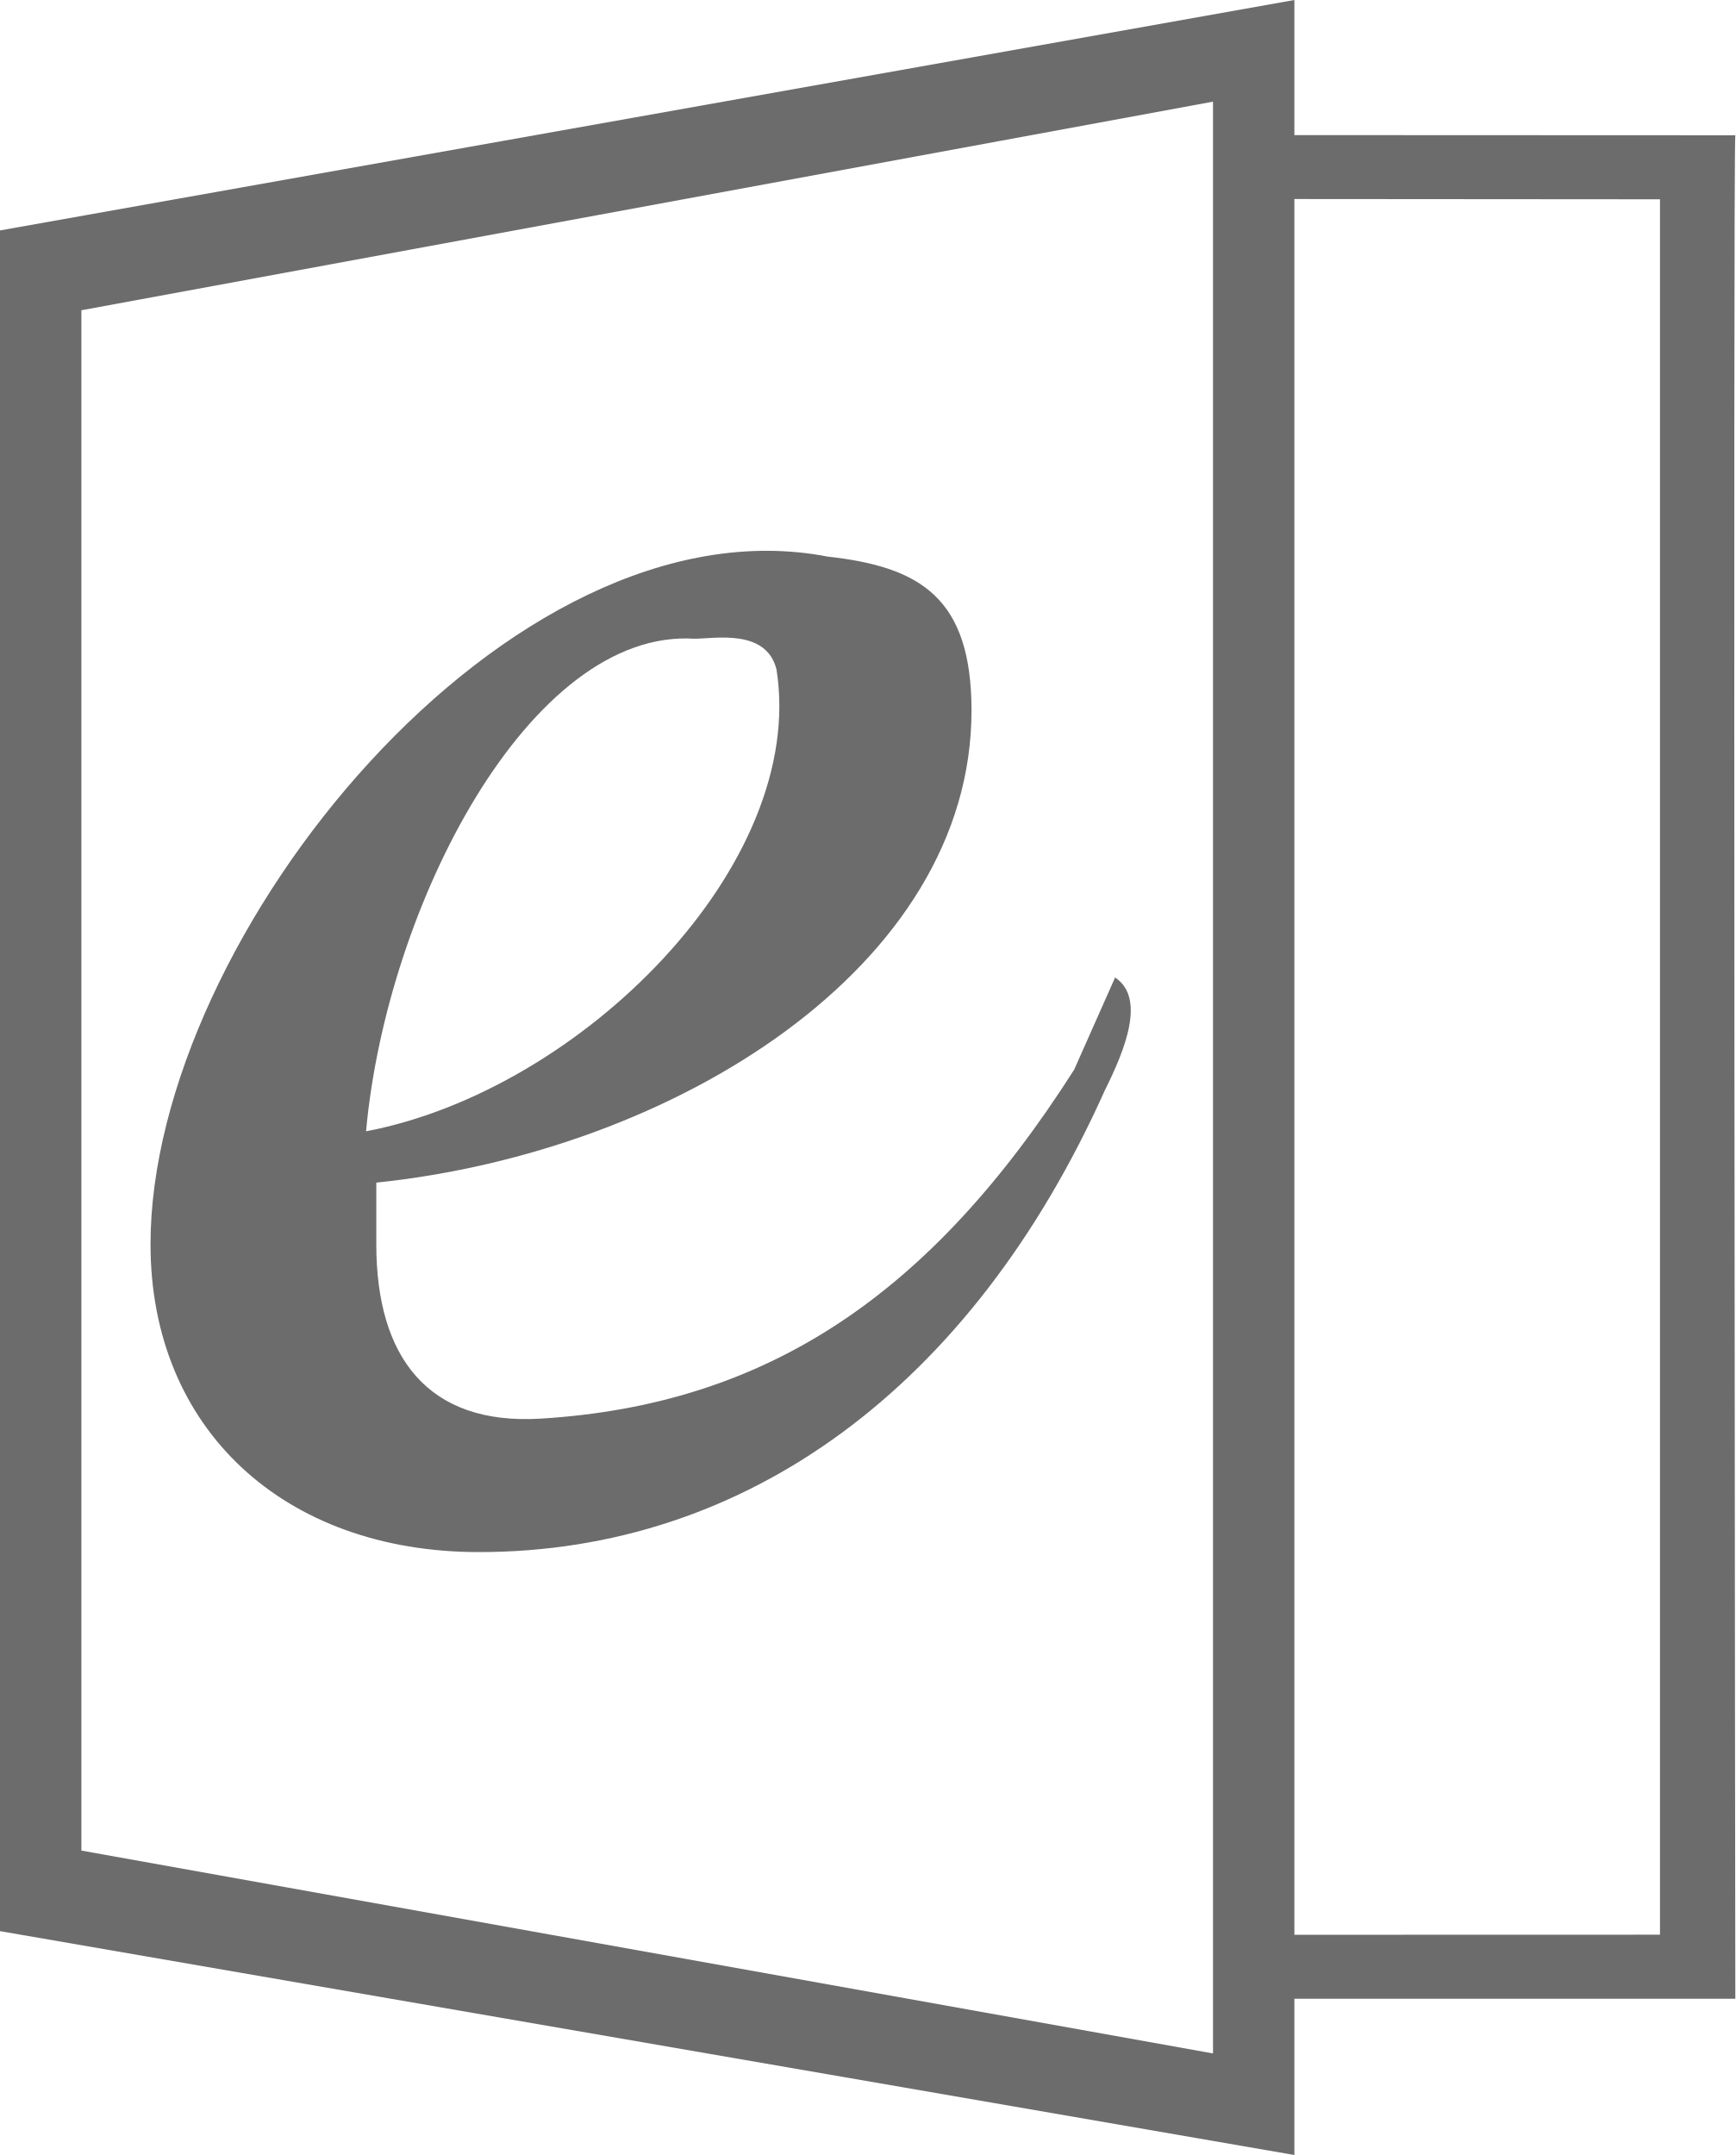
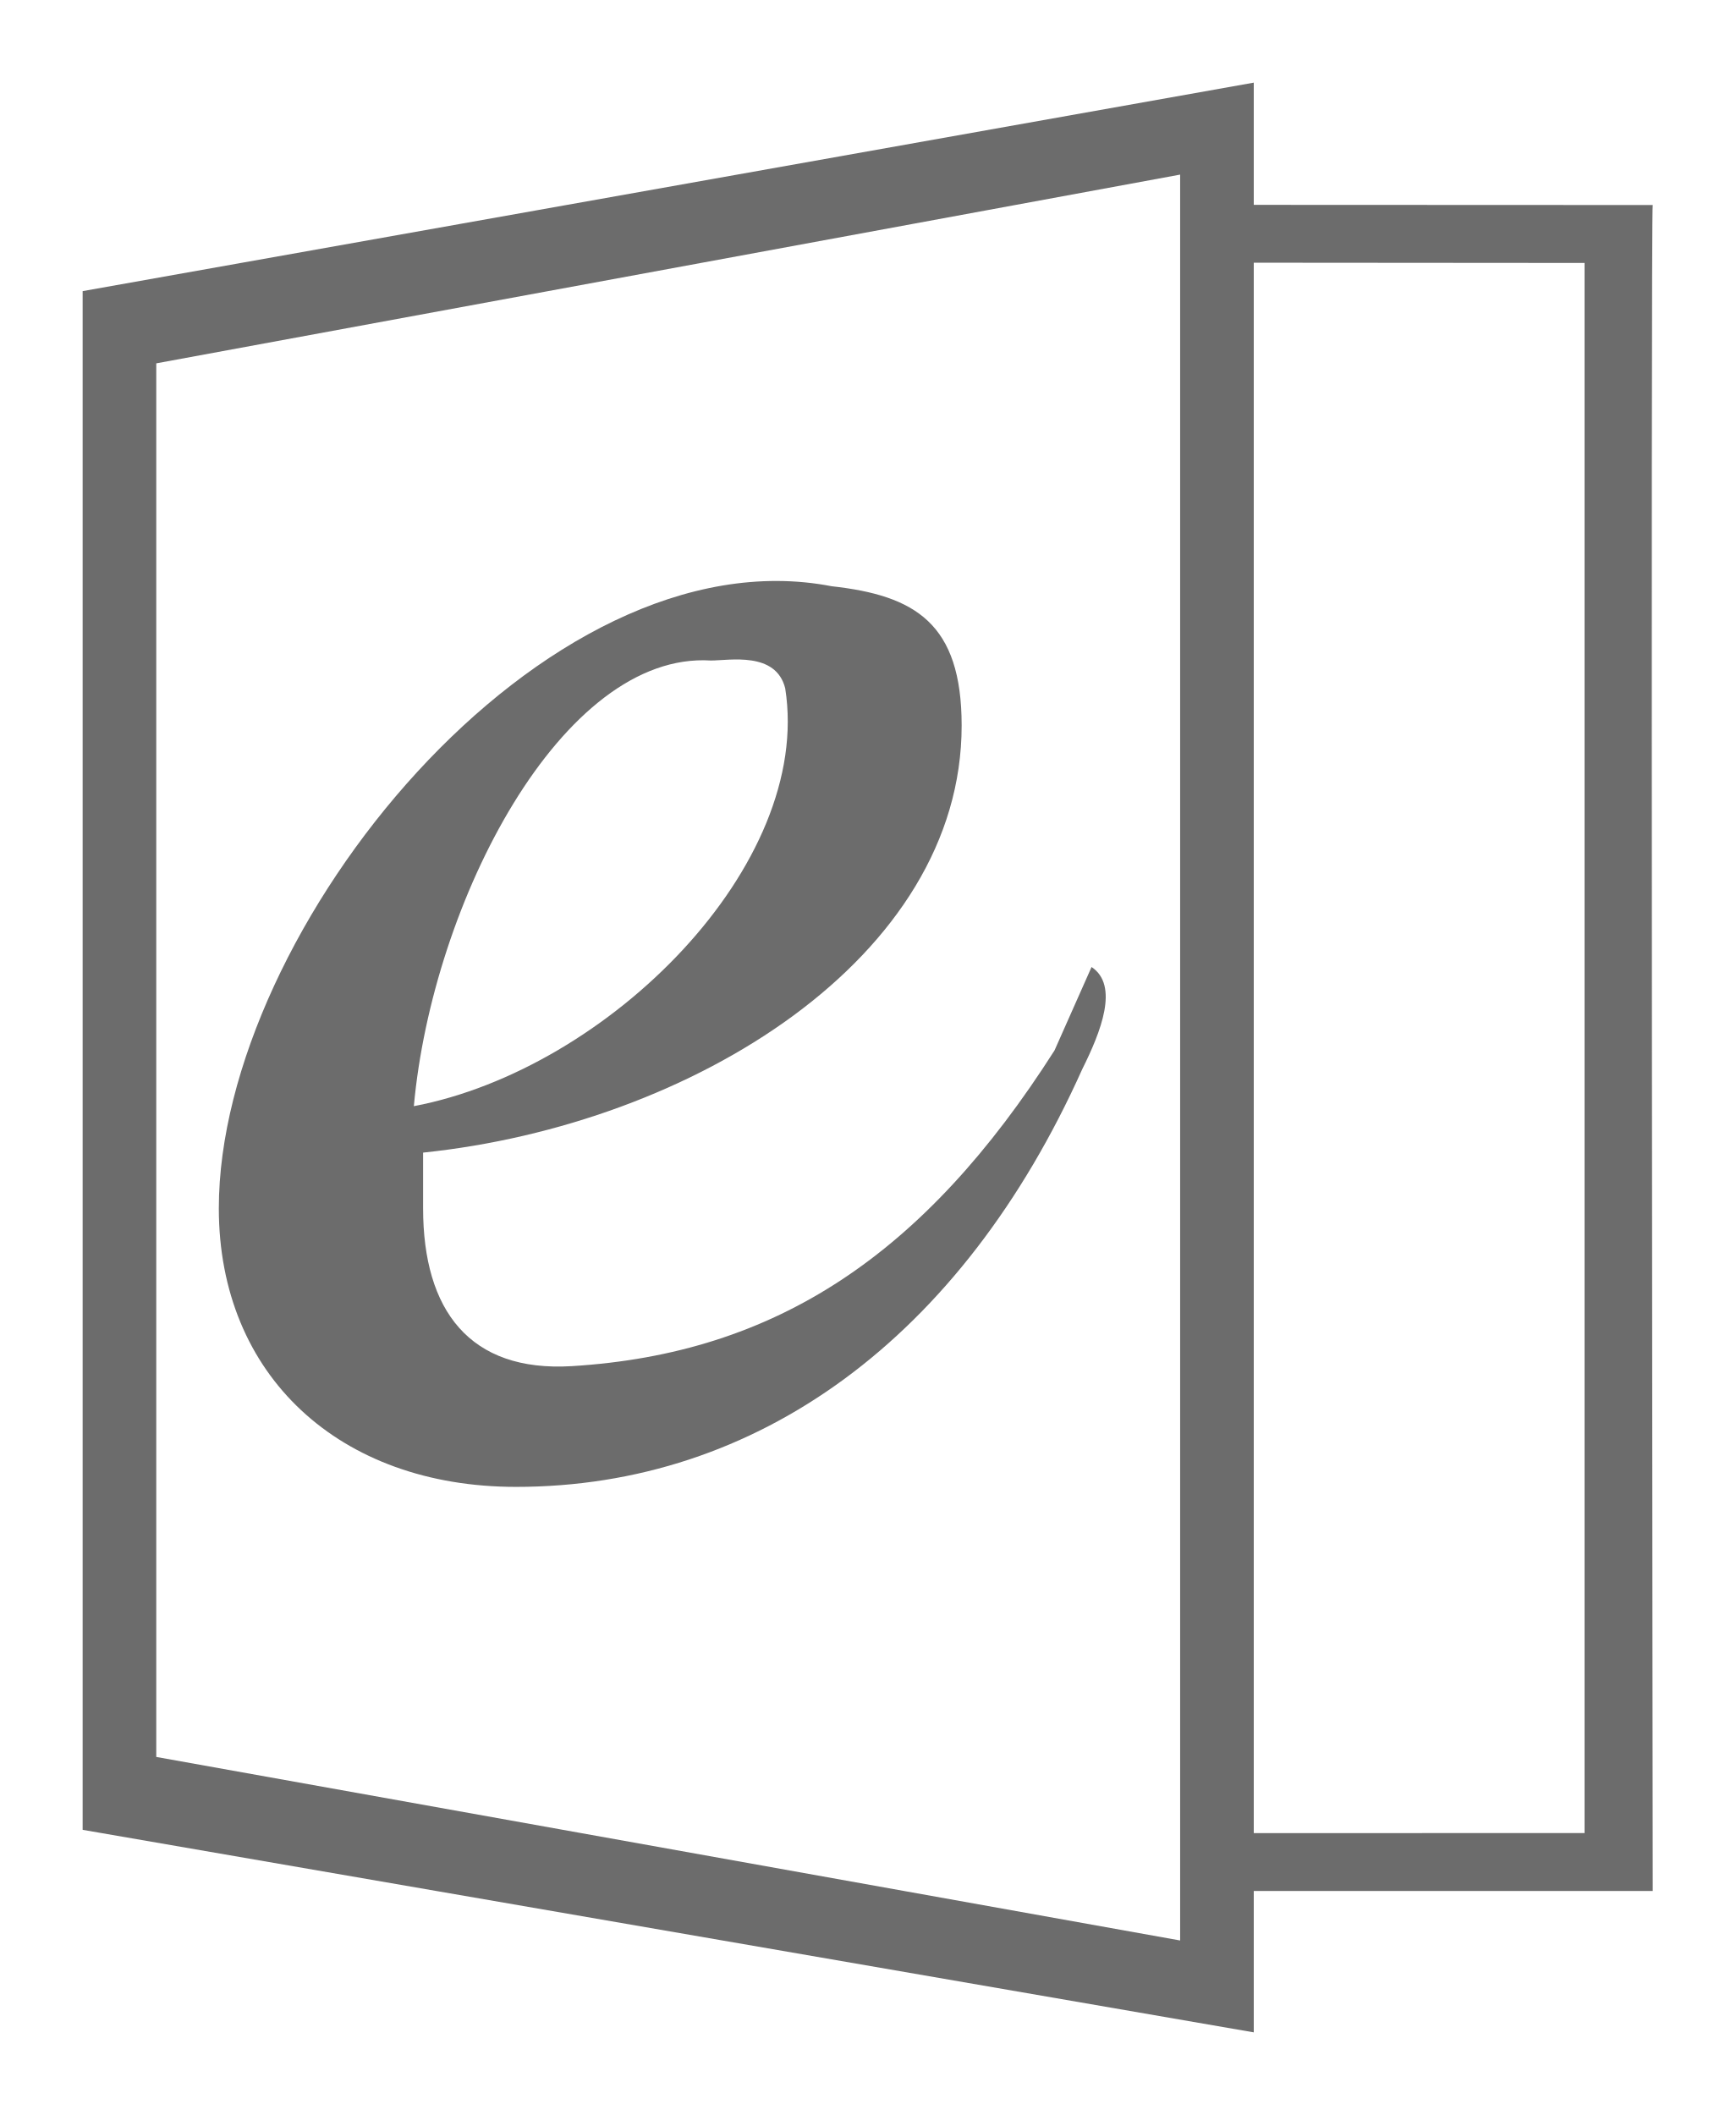
- <svg xmlns="http://www.w3.org/2000/svg" viewBox="0 0 19 23.594" width="19" height="23.594">
+ <svg xmlns="http://www.w3.org/2000/svg" viewBox="-1 -1 21 25.594" width="21" height="25.594">
  <path d="M 19 1.481 C 19 1.481 19 1.481 19 1.481 Z M 19 21.883 L 14.172 21.883 L 14.172 23.594 L 0 21.143 L 0 2.523 L 14.172 0 L 14.172 1.479 L 19 1.481 C 18.974 1.483 19 21.883 19 21.883 Z M 13.281 1.113 L 0.891 3.397 L 0.891 20.261 L 13.281 22.482 Z M 18.175 21.182 L 18.175 2.182 L 14.172 2.179 L 14.172 21.183 Z M 12.209 10.702 C 12.545 10.925 12.322 11.486 12.097 11.937 C 10.637 15.194 8.165 16.993 5.244 16.993 C 3.109 16.993 1.648 15.645 1.648 13.622 C 1.648 10.251 5.58 5.42 9.063 6.094 C 10.075 6.206 10.637 6.543 10.637 7.78 C 10.637 10.589 7.378 12.609 4.12 12.948 C 4.12 13.284 4.12 13.509 4.12 13.622 C 4.12 14.858 4.684 15.606 5.918 15.532 C 8.39 15.381 10.186 14.184 11.761 11.711 Z M 7.603 6.993 C 5.804 6.88 4.232 9.914 4.008 12.386 C 6.367 11.937 8.839 9.465 8.502 7.33 C 8.39 6.88 7.827 6.993 7.603 6.993 Z" style="fill: rgb(108, 108, 108);" transform="matrix(1, 0, 0, 1, 0, -7.105427357601002e-15)" />
</svg>
